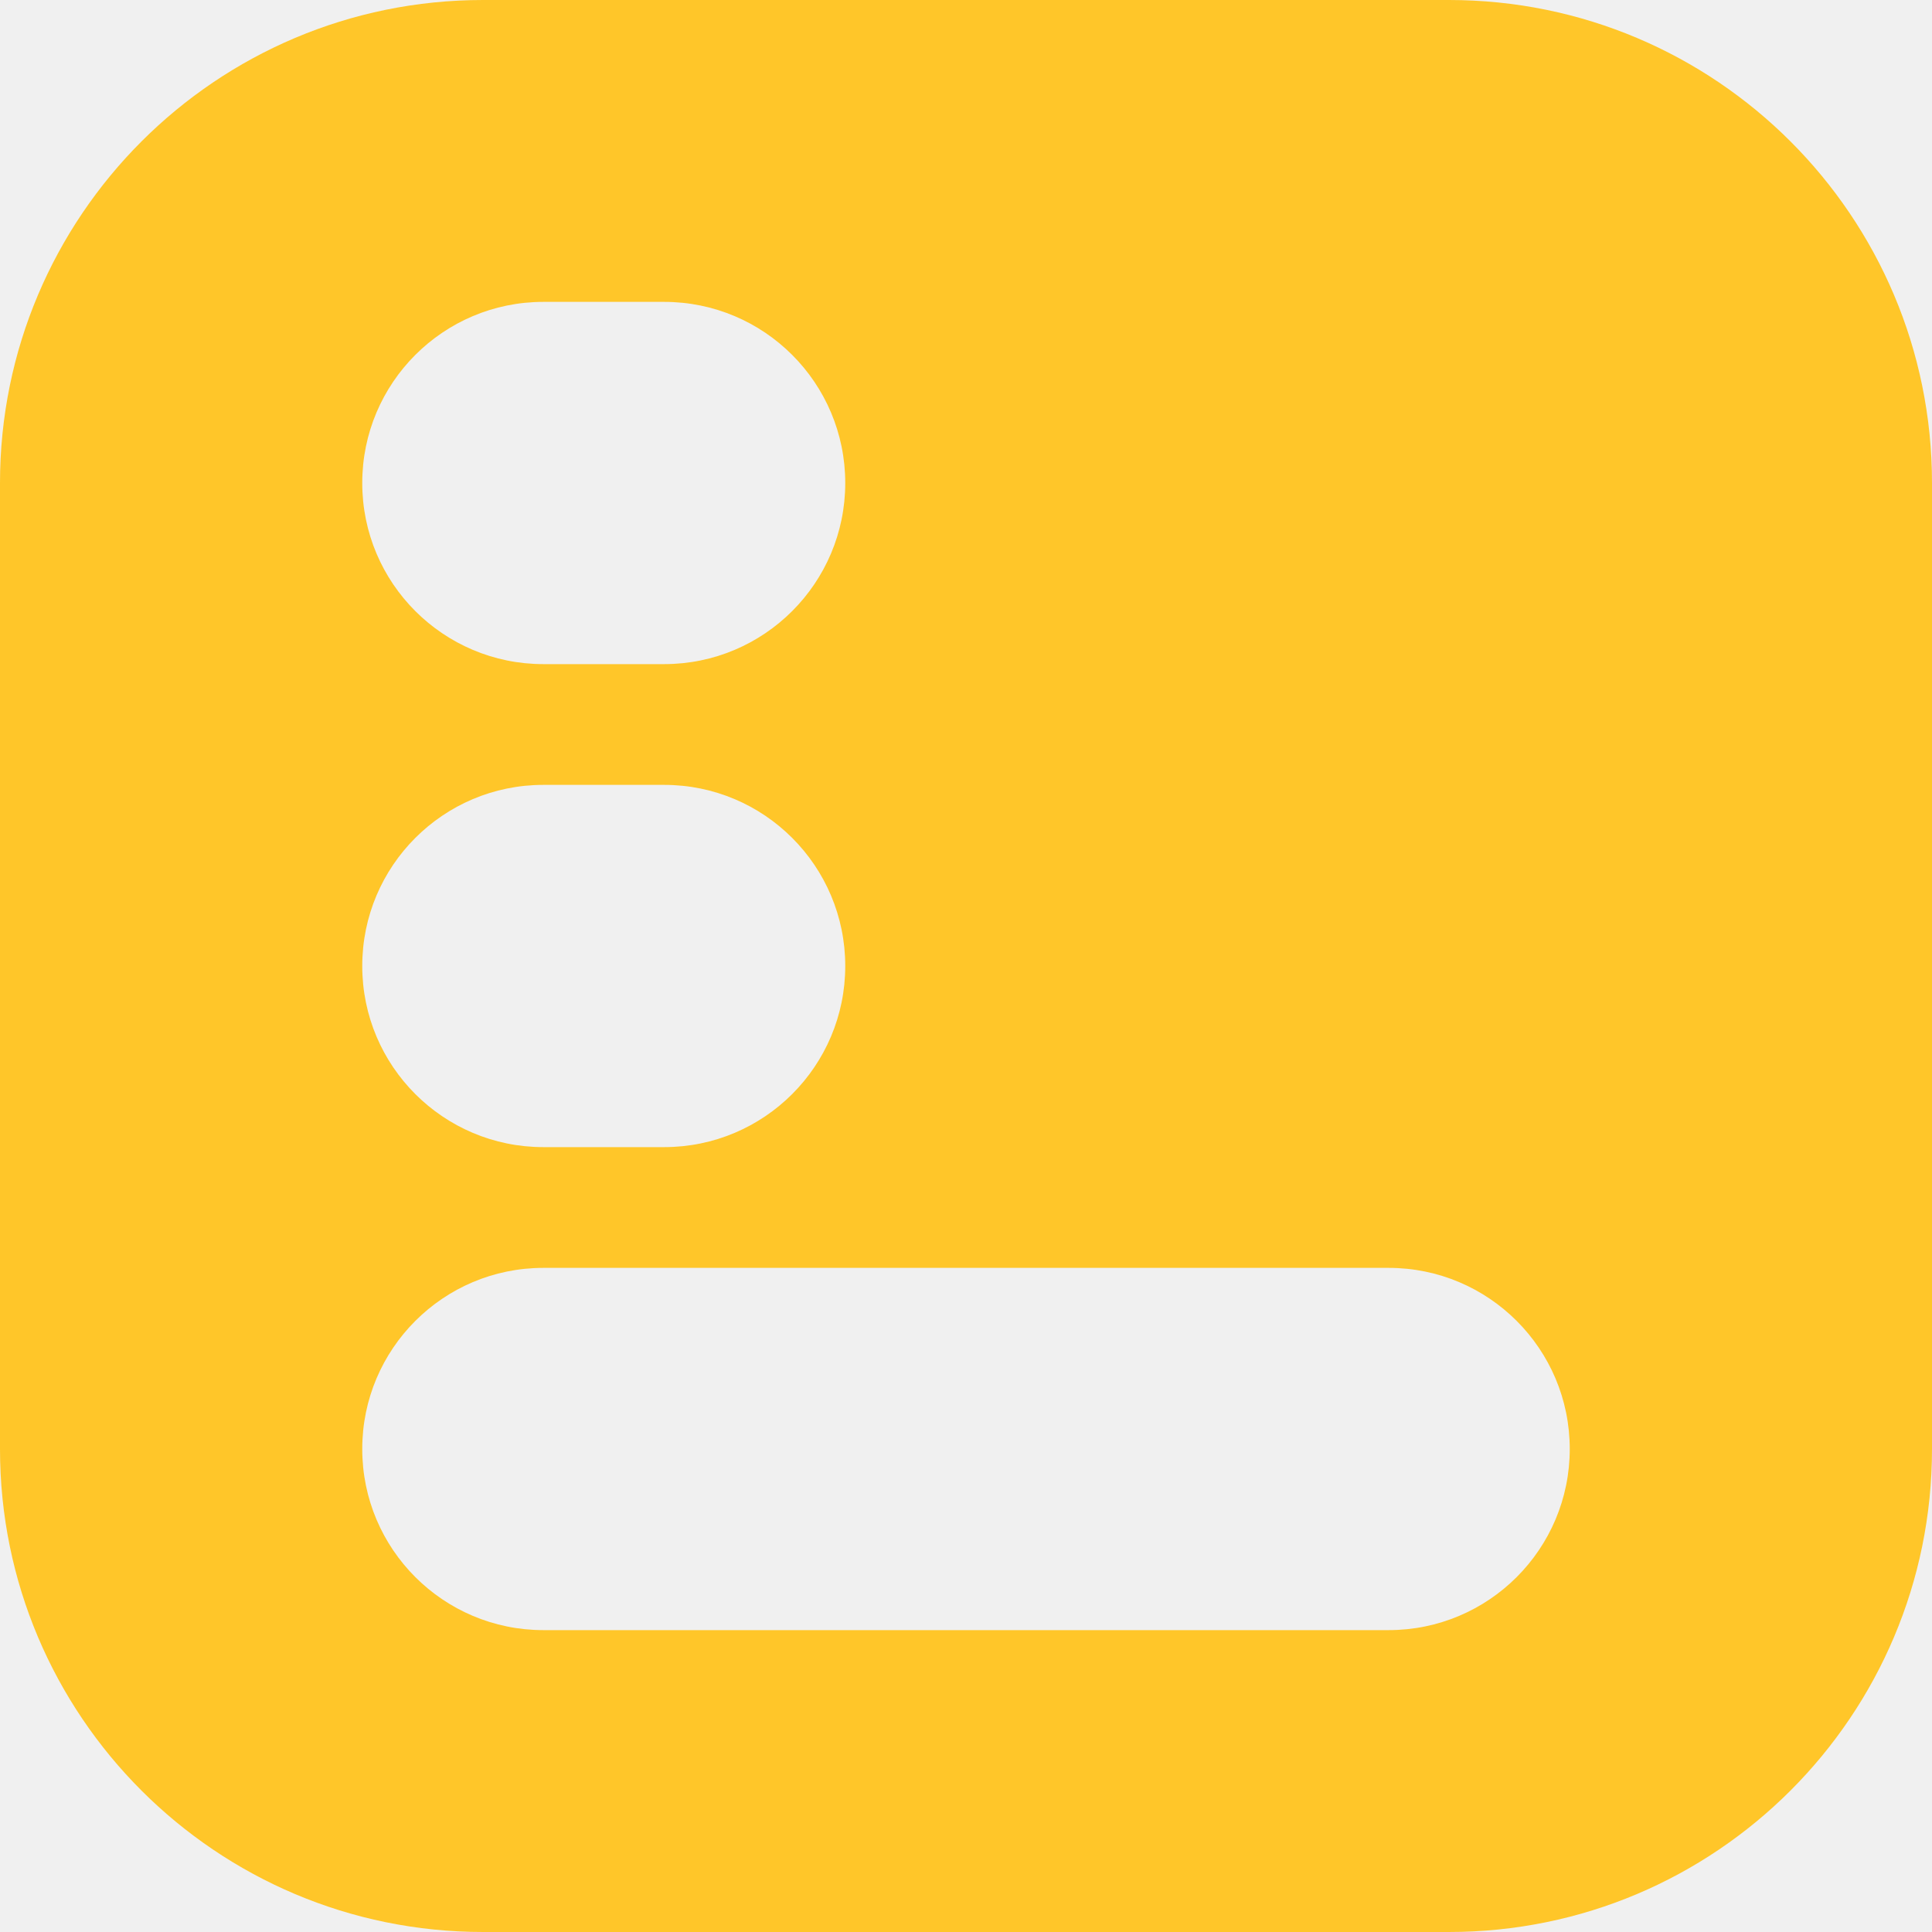
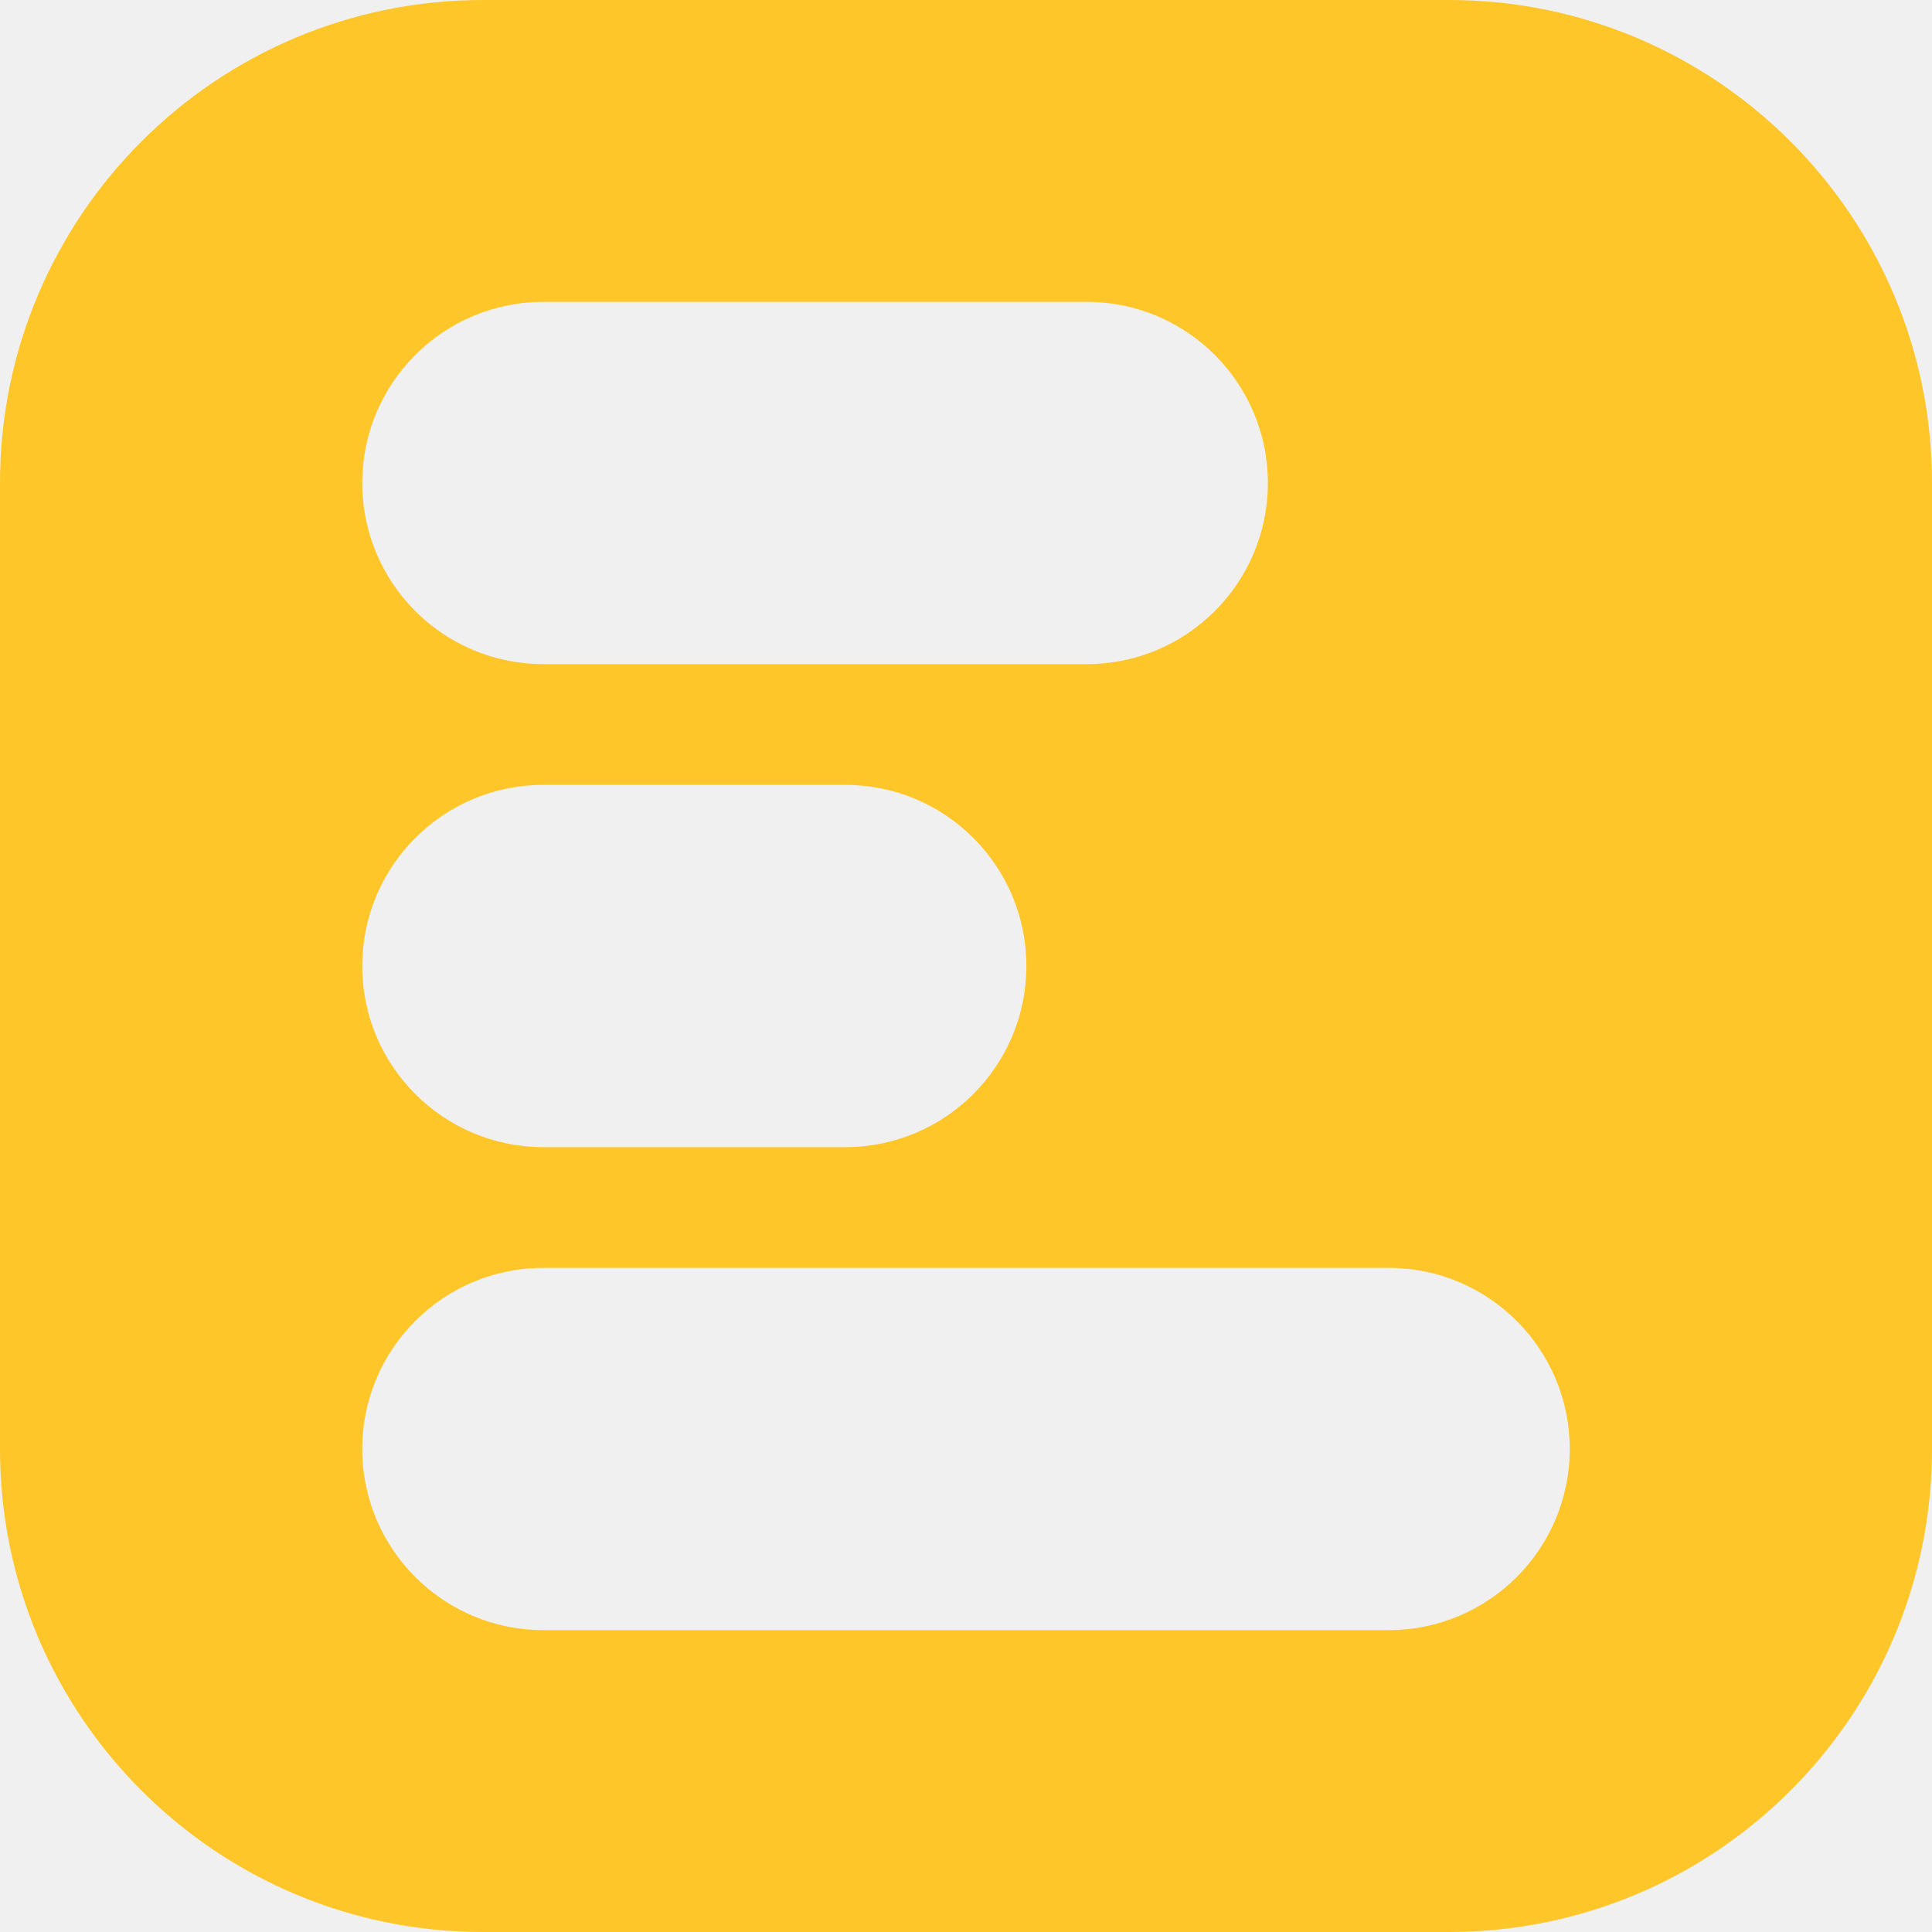
<svg xmlns="http://www.w3.org/2000/svg" viewBox="0 0 128 128" width="128" height="128" role="img" aria-label="Ledgendary">
  <defs>
    <mask id="cut" maskUnits="userSpaceOnUse" x="0" y="0" width="128" height="128">
      <rect width="128" height="128" fill="#fff" />
-       <path d="M36 20H44A12 12 0 0 1 44 44H36A12 12 0 0 1 24 32V32A12 12 0 0 1 36 20Z" fill="#000" />
-       <path d="M36 52H44A12 12 0 0 1 44 76H36A12 12 0 0 1 24 64V64A12 12 0 0 1 36 52Z" fill="#000" />
+       <path d="M36 20H72A12 12 0 0 1 72 44H36A12 12 0 0 1 24 32V32A12 12 0 0 1 36 20Z" fill="#000" />
+       <path d="M36 52H56A12 12 0 0 1 56 76H36A12 12 0 0 1 24 64V64A12 12 0 0 1 36 52Z" fill="#000" />
      <path d="M36 84H92A12 12 0 0 1 92 108H36A12 12 0 0 1 24 96V96A12 12 0 0 1 36 84Z" fill="#000" />
    </mask>
  </defs>
  <rect width="128" height="128" rx="32" fill="#ffc629" mask="url(#cut)" />
</svg>
